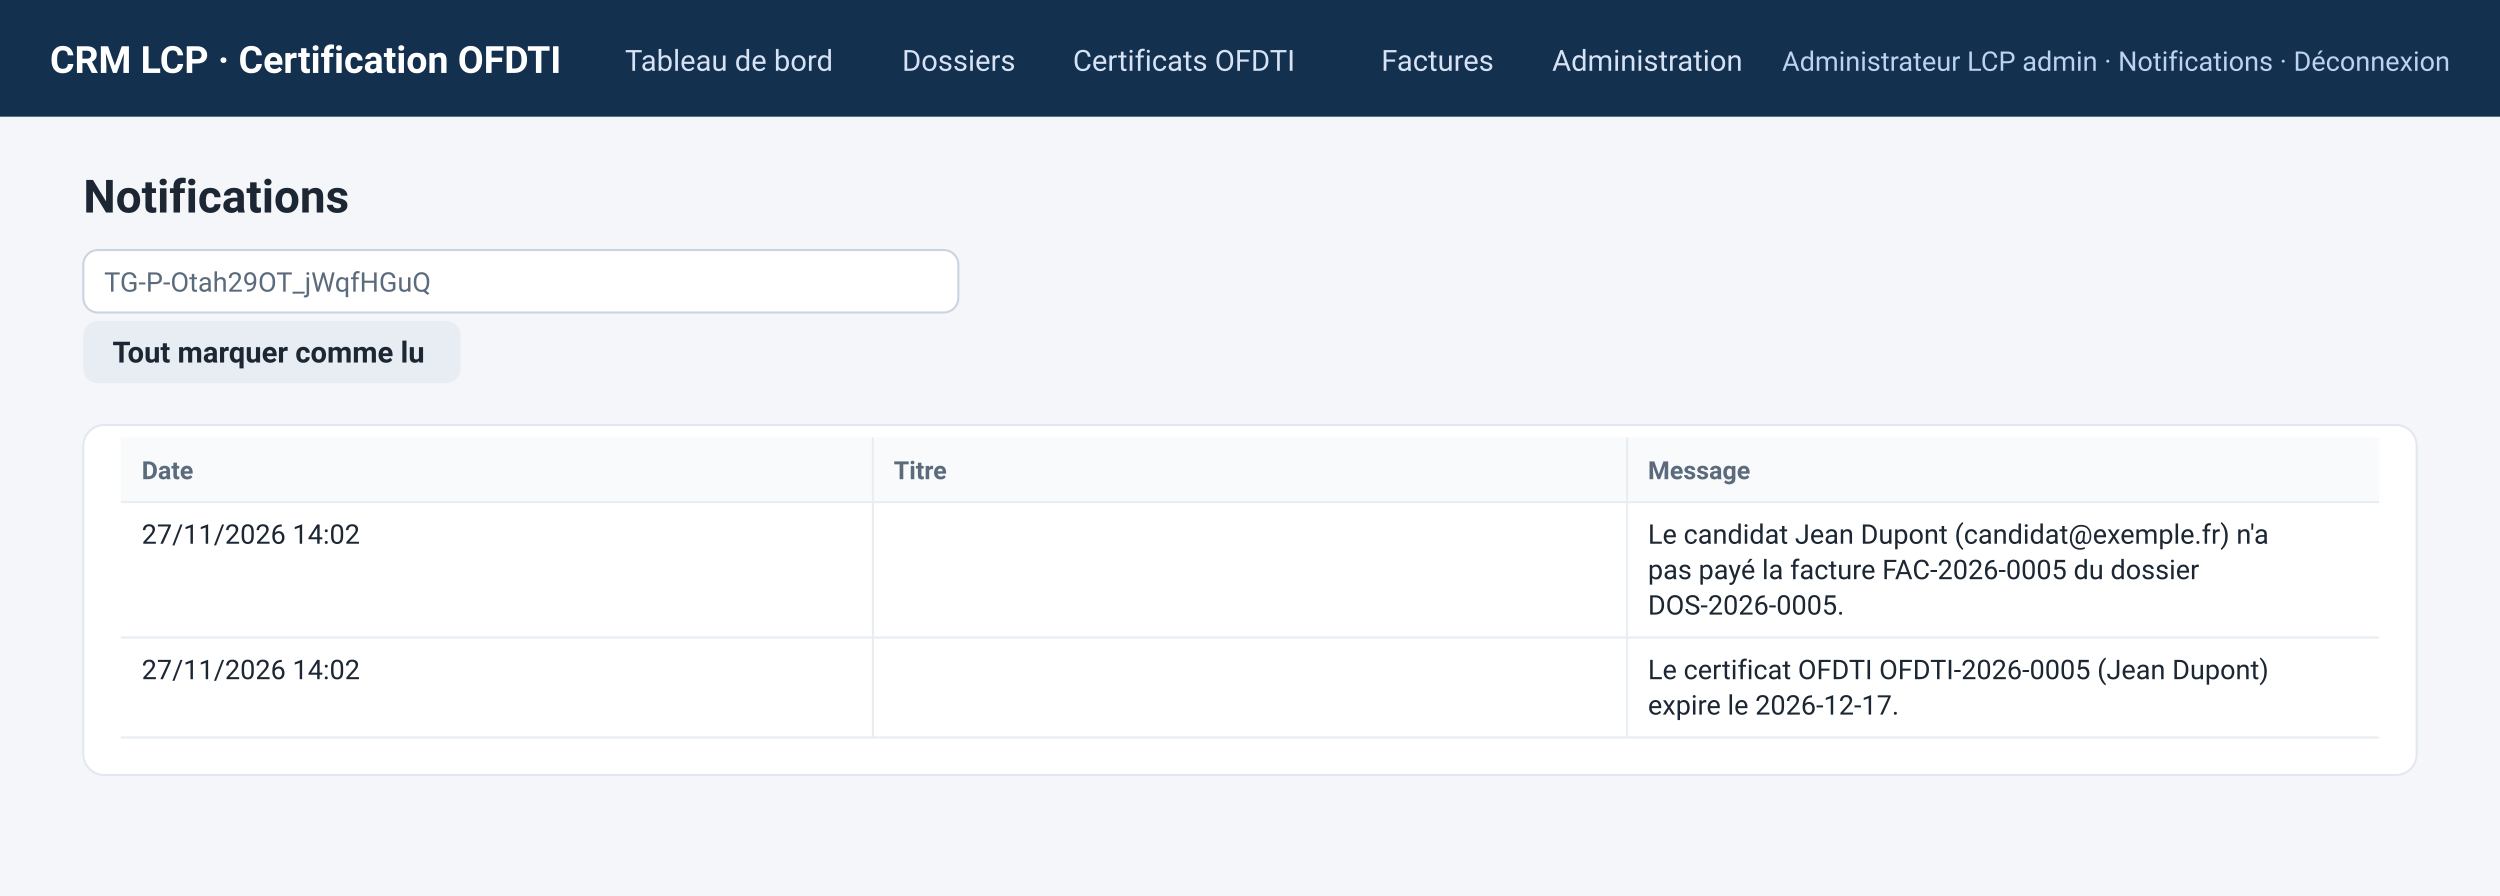
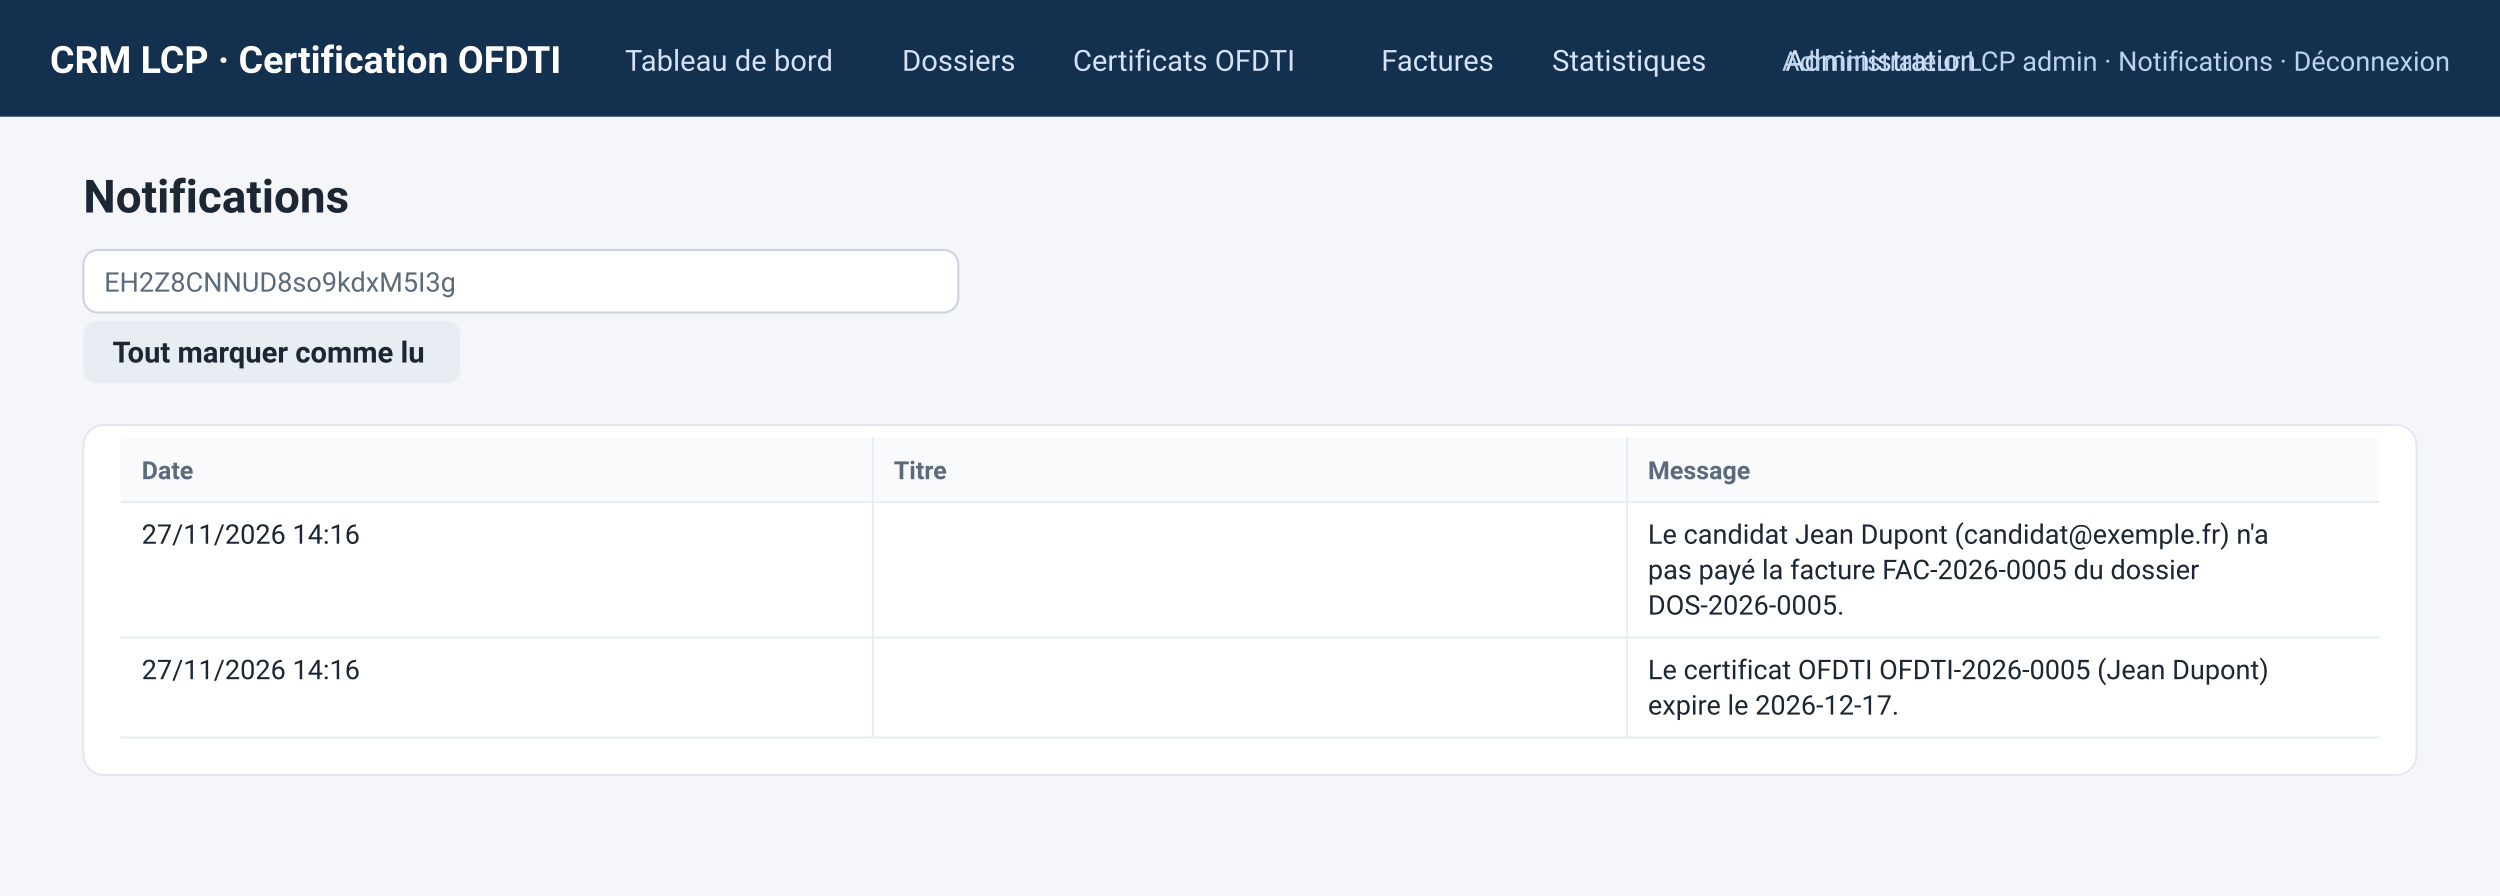
<svg xmlns="http://www.w3.org/2000/svg" width="1200" height="430" viewBox="0 0 1200 430">
  <rect width="1200" height="430" fill="#f4f6fa" />
  <rect x="0" y="0" width="1200" height="56" fill="#14304f" rx="0" />
  <text x="24" y="35" font-size="18" fill="#ffffff" font-weight="bold" font-family="Segoe UI, Roboto, Helvetica, Arial, sans-serif" text-anchor="start">CRM LCP · Certification OFDTI</text>
  <text x="300" y="34" font-size="14" fill="#d7e3f4" font-weight="normal" font-family="Segoe UI, Roboto, Helvetica, Arial, sans-serif" text-anchor="start">Tableau de bord</text>
  <text x="433" y="34" font-size="14" fill="#d7e3f4" font-weight="normal" font-family="Segoe UI, Roboto, Helvetica, Arial, sans-serif" text-anchor="start">Dossiers</text>
  <text x="515" y="34" font-size="14" fill="#d7e3f4" font-weight="normal" font-family="Segoe UI, Roboto, Helvetica, Arial, sans-serif" text-anchor="start">Certificats OFDTI</text>
  <text x="663" y="34" font-size="14" fill="#d7e3f4" font-weight="normal" font-family="Segoe UI, Roboto, Helvetica, Arial, sans-serif" text-anchor="start">Factures</text>
-   <text x="745" y="34" font-size="14" fill="#d7e3f4" font-weight="normal" font-family="Segoe UI, Roboto, Helvetica, Arial, sans-serif" text-anchor="start">Administration</text>
+   <text x="745" y="34" font-size="14" fill="#d7e3f4" font-weight="normal" font-family="Segoe UI, Roboto, Helvetica, Arial, sans-serif" text-anchor="start">Statistiques</text>
+   <text x="857" y="34" font-size="14" fill="#d7e3f4" font-weight="normal" font-family="Segoe UI, Roboto, Helvetica, Arial, sans-serif" text-anchor="start">Administration</text>
  <text x="1176" y="34" font-size="13" fill="#bcd2ee" font-weight="normal" font-family="Segoe UI, Roboto, Helvetica, Arial, sans-serif" text-anchor="end">Administrateur LCP admin · Notifications · Déconnexion</text>
  <text x="40" y="102" font-size="22" fill="#1c2733" font-weight="bold" font-family="Segoe UI, Roboto, Helvetica, Arial, sans-serif" text-anchor="start">Notifications</text>
  <rect x="40" y="120" width="420" height="30" fill="#ffffff" rx="7" stroke="#c9d4e0" stroke-width="1" />
-   <text x="50" y="140" font-size="13" fill="#5b6b7c" font-weight="normal" font-family="Segoe UI, Roboto, Helvetica, Arial, sans-serif" text-anchor="start">TG-P-Otah29OT_jWqfHGuQ</text>
+   <text x="50" y="140" font-size="13" fill="#5b6b7c" font-weight="normal" font-family="Segoe UI, Roboto, Helvetica, Arial, sans-serif" text-anchor="start">EH2Z8CNNUD8so9kdxM5I3g</text>
  <rect x="40" y="154" width="181" height="30" fill="#e8edf3" rx="7" />
  <text x="54" y="174" font-size="14" fill="#1c2733" font-weight="bold" font-family="Segoe UI, Roboto, Helvetica, Arial, sans-serif" text-anchor="start">Tout marquer comme lu</text>
  <rect x="40" y="204" width="1120" height="168" fill="#ffffff" rx="10" stroke="#e2e8f0" stroke-width="1" />
  <rect x="58" y="210" width="1084" height="31" fill="#f8fafc" rx="0" />
  <text x="68" y="230" font-size="12" fill="#5b6b7c" font-weight="bold" font-family="Segoe UI, Roboto, Helvetica, Arial, sans-serif" text-anchor="start">Date</text>
  <text x="429" y="230" font-size="12" fill="#5b6b7c" font-weight="bold" font-family="Segoe UI, Roboto, Helvetica, Arial, sans-serif" text-anchor="start">Titre</text>
  <line x1="419" y1="210" x2="419" y2="241" stroke="#e8edf3" stroke-width="1" />
  <text x="791" y="230" font-size="12" fill="#5b6b7c" font-weight="bold" font-family="Segoe UI, Roboto, Helvetica, Arial, sans-serif" text-anchor="start">Message</text>
  <line x1="781" y1="210" x2="781" y2="241" stroke="#e8edf3" stroke-width="1" />
  <line x1="58" y1="241" x2="1142" y2="241" stroke="#e8edf3" stroke-width="1" />
-   <text x="68" y="261" font-size="13" fill="#1c2733" font-weight="normal" font-family="Segoe UI, Roboto, Helvetica, Arial, sans-serif" text-anchor="start">27/11/2026 14:02</text>
+   <text x="68" y="261" font-size="13" fill="#1c2733" font-weight="normal" font-family="Segoe UI, Roboto, Helvetica, Arial, sans-serif" text-anchor="start">27/11/2026 14:16</text>
  <line x1="419" y1="241" x2="419" y2="306" stroke="#e8edf3" stroke-width="1" />
  <text x="791" y="261" font-size="13" fill="#1c2733" font-weight="normal" font-family="Segoe UI, Roboto, Helvetica, Arial, sans-serif" text-anchor="start">Le candidat Jean Dupont (candidat@exemple.fr) n'a</text>
  <text x="791" y="278" font-size="13" fill="#1c2733" font-weight="normal" font-family="Segoe UI, Roboto, Helvetica, Arial, sans-serif" text-anchor="start">pas payé la facture FAC-2026-0005 du dossier</text>
  <text x="791" y="295" font-size="13" fill="#1c2733" font-weight="normal" font-family="Segoe UI, Roboto, Helvetica, Arial, sans-serif" text-anchor="start">DOS-2026-0005.</text>
  <line x1="781" y1="241" x2="781" y2="306" stroke="#e8edf3" stroke-width="1" />
  <line x1="58" y1="306" x2="1142" y2="306" stroke="#e8edf3" stroke-width="1" />
-   <text x="68" y="326" font-size="13" fill="#1c2733" font-weight="normal" font-family="Segoe UI, Roboto, Helvetica, Arial, sans-serif" text-anchor="start">27/11/2026 14:02</text>
+   <text x="68" y="326" font-size="13" fill="#1c2733" font-weight="normal" font-family="Segoe UI, Roboto, Helvetica, Arial, sans-serif" text-anchor="start">27/11/2026 14:16</text>
  <line x1="419" y1="306" x2="419" y2="354" stroke="#e8edf3" stroke-width="1" />
  <text x="791" y="326" font-size="13" fill="#1c2733" font-weight="normal" font-family="Segoe UI, Roboto, Helvetica, Arial, sans-serif" text-anchor="start">Le certificat OFDTI OFDTI-2026-0005 (Jean Dupont)</text>
  <text x="791" y="343" font-size="13" fill="#1c2733" font-weight="normal" font-family="Segoe UI, Roboto, Helvetica, Arial, sans-serif" text-anchor="start">expire le 2026-12-17.</text>
  <line x1="781" y1="306" x2="781" y2="354" stroke="#e8edf3" stroke-width="1" />
  <line x1="58" y1="354" x2="1142" y2="354" stroke="#e8edf3" stroke-width="1" />
</svg>
